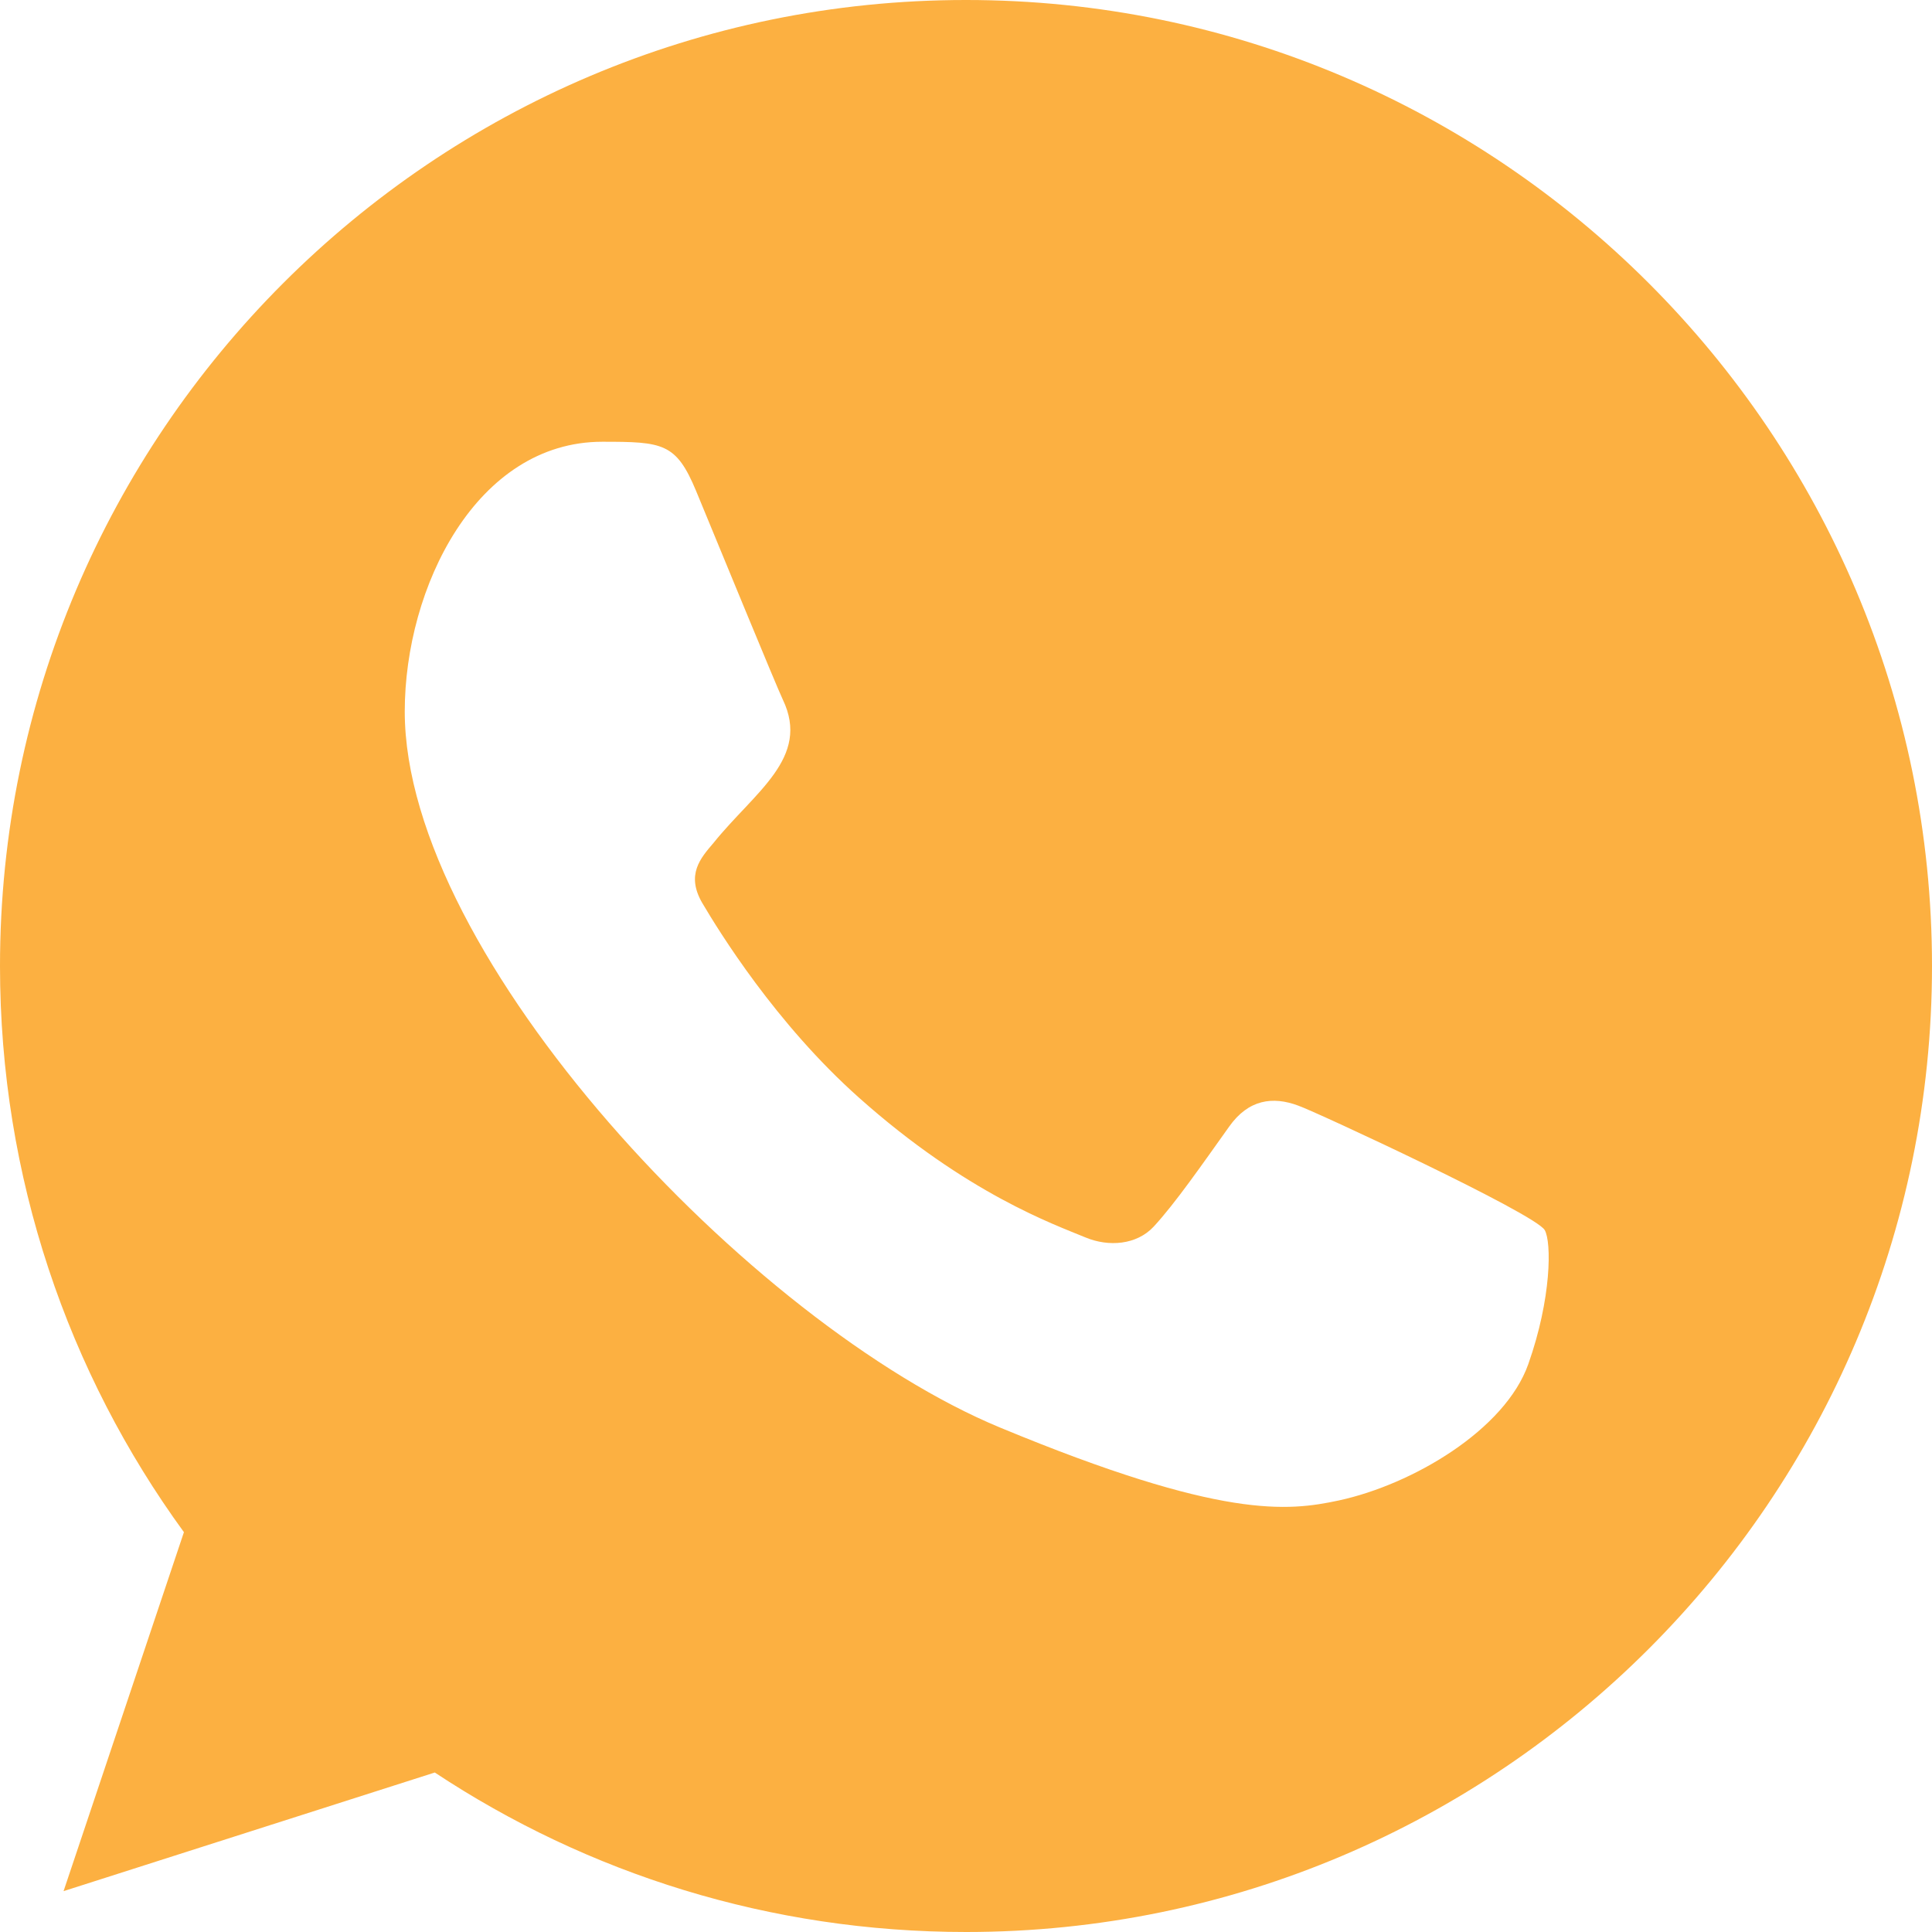
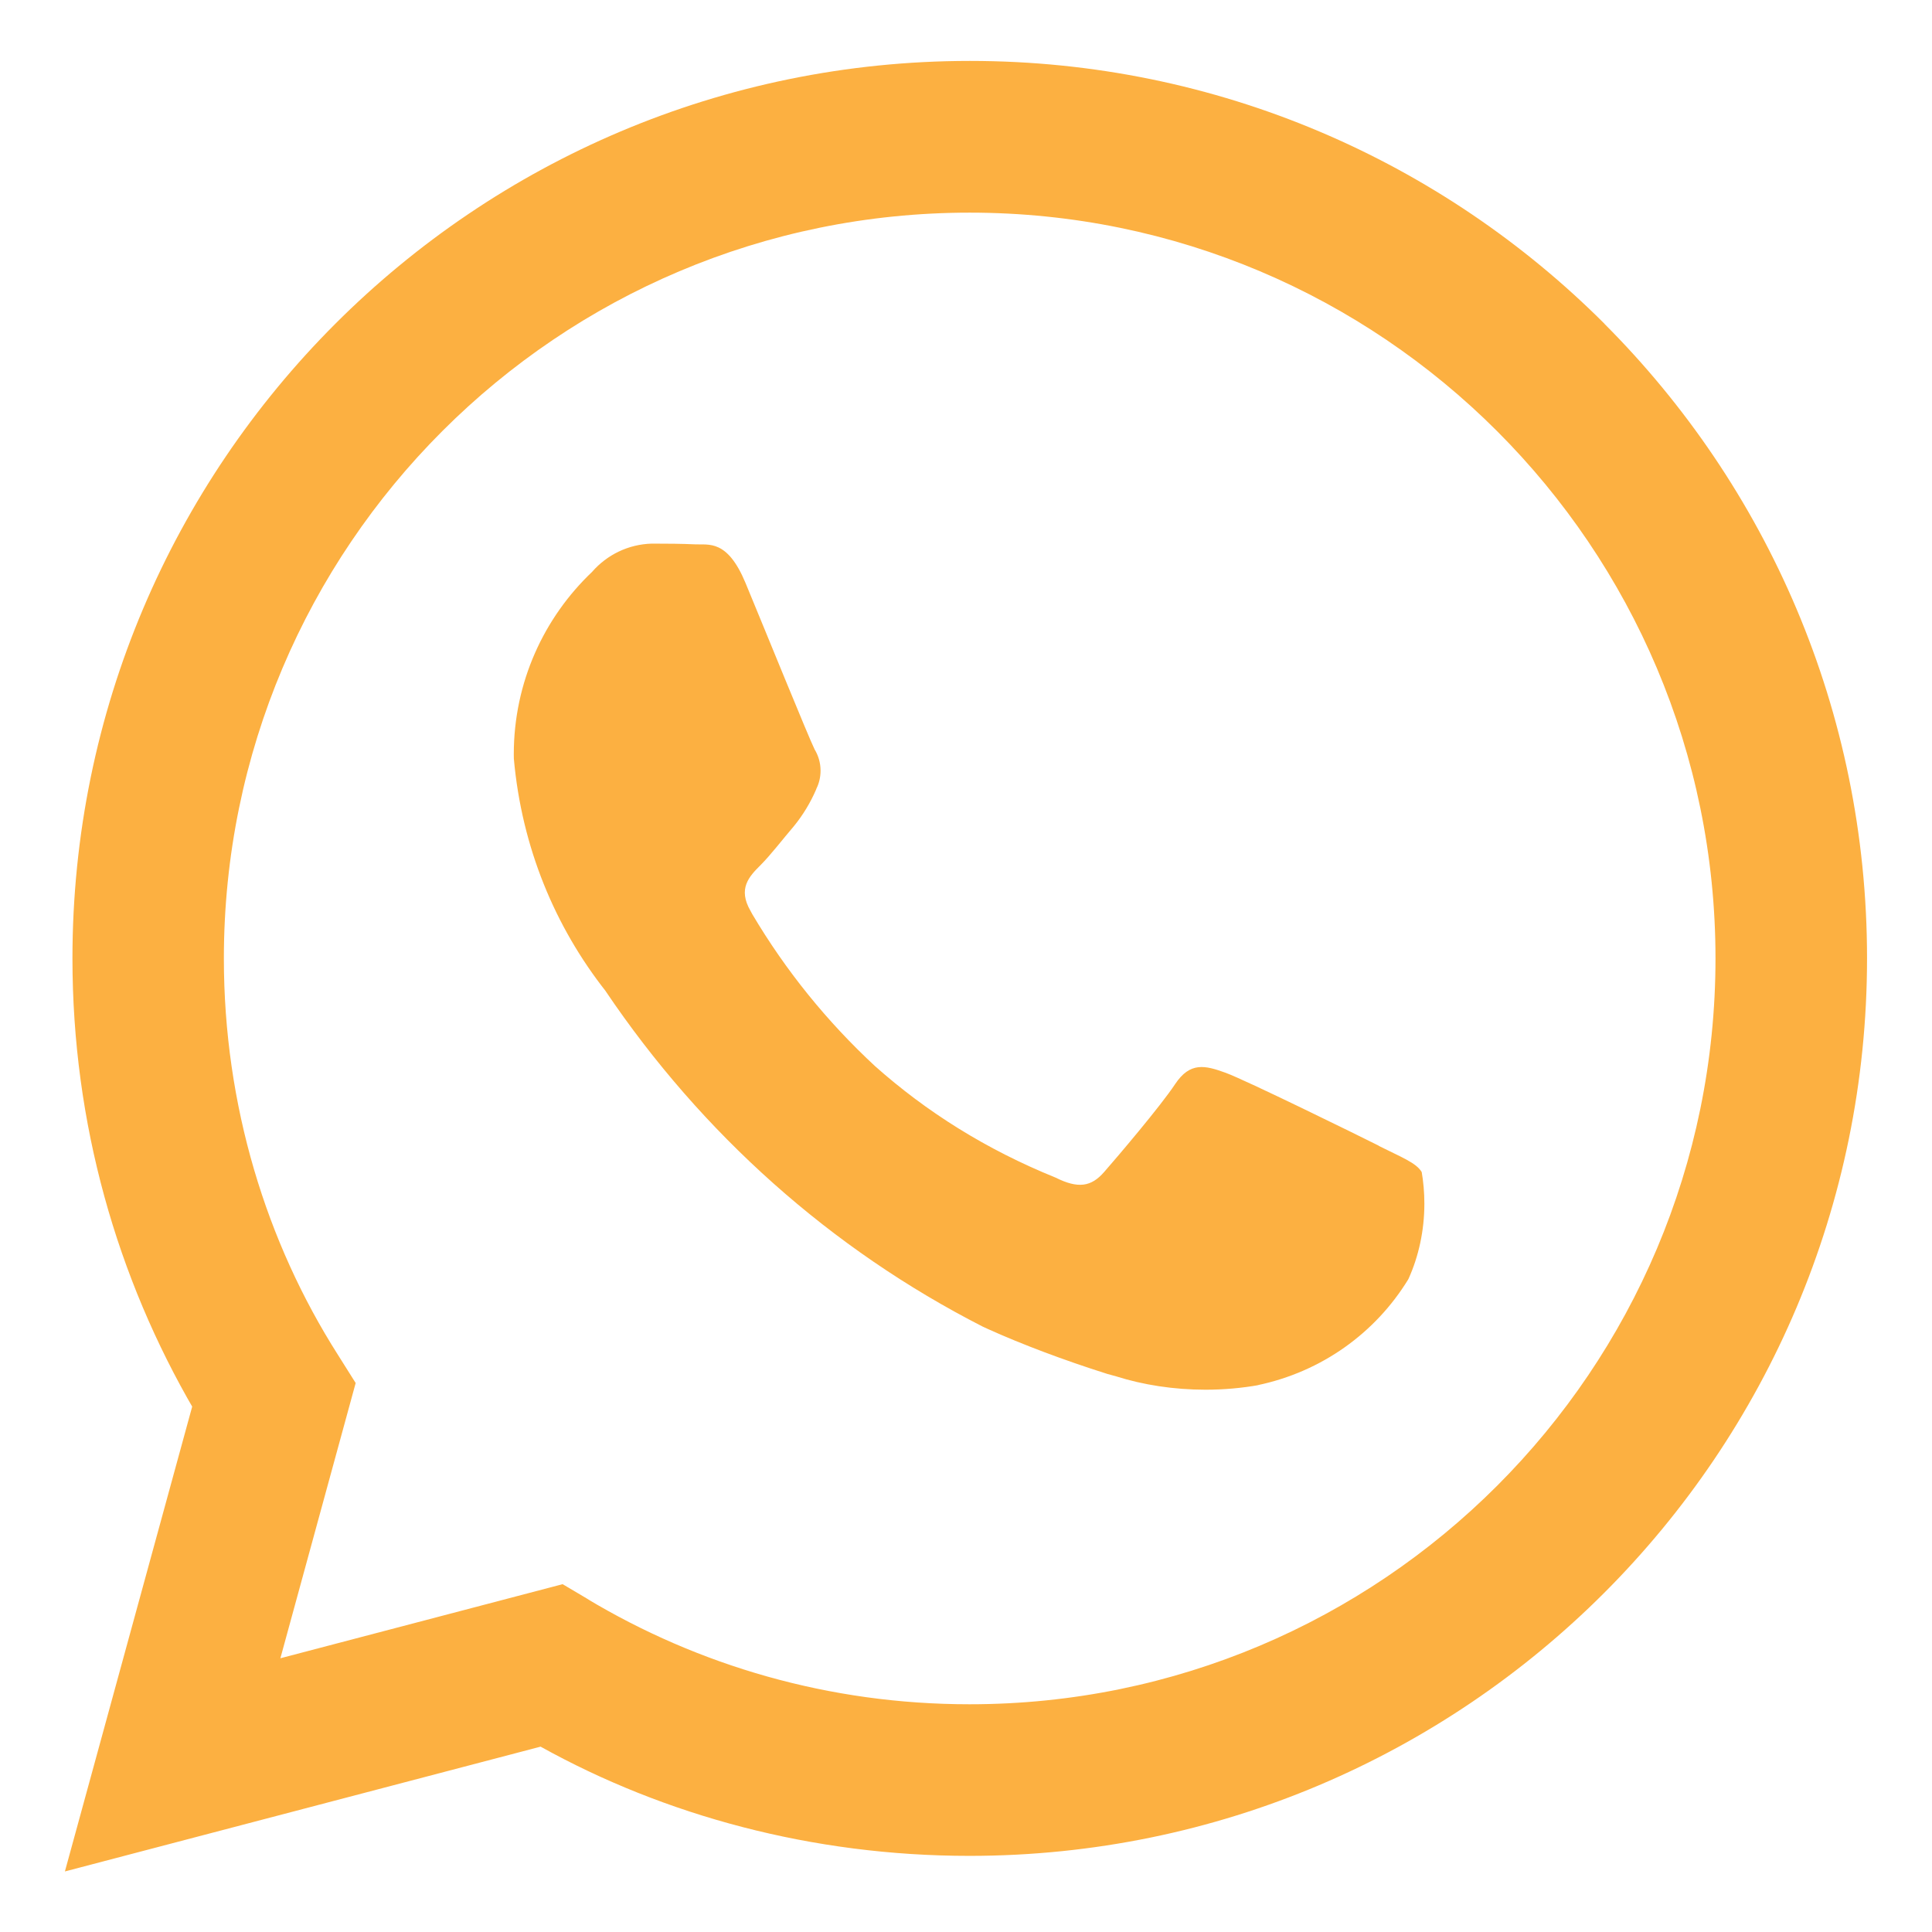
- <svg xmlns="http://www.w3.org/2000/svg" width="800px" height="800px" viewBox="0 0 20 20" version="1.1">
-   <defs>
- 
- </defs>
-   <g id="Page-1" stroke="none" stroke-width="1" fill="none" fill-rule="evenodd">
-     <g id="Dribbble-Light-Preview" transform="translate(-300, -7599)" fill="#FCB041">
-       <g id="icons" transform="translate(56, 160)">
-         <path d="M259.821,7453.121 C259.58,7453.803 258.622,7454.368 257.858,7454.533 C257.335,7454.644 256.653,7454.732 254.355,7453.779 C251.774,7452.71 248.19,7448.901 248.19,7446.366 C248.19,7445.076 248.934,7443.573 250.235,7443.573 C250.861,7443.573 250.999,7443.585 251.205,7444.08 C251.446,7444.662 252.034,7446.096 252.104,7446.243 C252.393,7446.846 251.81,7447.199 251.387,7447.725 C251.252,7447.883 251.099,7448.054 251.27,7448.348 C251.44,7448.636 252.028,7449.594 252.892,7450.363 C254.008,7451.358 254.913,7451.675 255.237,7451.81 C255.478,7451.91 255.766,7451.887 255.942,7451.699 C256.165,7451.458 256.442,7451.058 256.724,7450.663 C256.923,7450.381 257.176,7450.346 257.441,7450.446 C257.62,7450.508 259.895,7451.565 259.991,7451.734 C260.062,7451.857 260.062,7452.439 259.821,7453.121 M254.002,7439 L253.997,7439 L253.997,7439 C248.484,7439 244,7443.485 244,7449 C244,7451.187 244.705,7453.215 245.904,7454.861 L244.658,7458.577 L248.501,7457.349 C250.082,7458.395 251.969,7459 254.002,7459 C259.515,7459 264,7454.515 264,7449 C264,7443.485 259.515,7439 254.002,7439" id="whatsapp-[#128]">
- 
- </path>
-       </g>
-     </g>
+ <svg xmlns="http://www.w3.org/2000/svg" fill="#FCB041" viewBox="0 0 32 32" version="1.1" stroke="#FCB041" stroke-width="0">
+   <g id="SVGRepo_bgCarrier" stroke-width="0" />
+   <g id="SVGRepo_tracerCarrier" stroke-linecap="round" stroke-linejoin="round" />
+   <g id="SVGRepo_iconCarrier">
+     <path d="M26.576 5.363c-2.69-2.69-6.406-4.354-10.511-4.354-8.209 0-14.865 6.655-14.865 14.865 0 2.732 0.737 5.291 2.022 7.491l-0.038-0.070-2.109 7.702 7.879-2.067c2.051 1.139 4.498 1.809 7.102 1.809h0.006c8.209-0.003 14.862-6.659 14.862-14.868 0-4.103-1.662-7.817-4.349-10.507l0 0zM16.062 28.228h-0.005c-0 0-0.001 0-0.001 0-2.319 0-4.489-0.64-6.342-1.753l0.056 0.031-0.451-0.267-4.675 1.227 1.247-4.559-0.294-0.467c-1.185-1.862-1.889-4.131-1.889-6.565 0-6.822 5.531-12.353 12.353-12.353s12.353 5.531 12.353 12.353c0 6.822-5.53 12.353-12.353 12.353h-0zM22.838 18.977c-0.371-0.186-2.197-1.083-2.537-1.208-0.341-0.124-0.589-0.185-0.837 0.187-0.246 0.371-0.958 1.207-1.175 1.455-0.216 0.249-0.434 0.279-0.805 0.094-1.15-0.466-2.138-1.087-2.997-1.852l0.010 0.009c-0.799-0.74-1.484-1.587-2.037-2.521l-0.028-0.052c-0.216-0.371-0.023-0.572 0.162-0.757 0.167-0.166 0.372-0.434 0.557-0.65 0.146-0.179 0.271-0.384 0.366-0.604l0.006-0.017c0.043-0.087 0.068-0.188 0.068-0.296 0-0.131-0.037-0.253-0.101-0.357l0.002 0.003c-0.094-0.186-0.836-2.014-1.145-2.758-0.302-0.724-0.609-0.625-0.836-0.637-0.216-0.010-0.464-0.012-0.712-0.012-0.395 0.010-0.746 0.188-0.988 0.463l-0.001 0.002c-0.802 0.761-1.3 1.834-1.3 3.023 0 0.026 0 0.053 0.001 0.079l-0-0.004c0.131 1.467 0.681 2.784 1.527 3.857l-0.012-0.015c1.604 2.379 3.742 4.282 6.251 5.564l0.094 0.043c0.548 0.248 1.25 0.513 1.968 0.74l0.149 0.041c0.442 0.14 0.951 0.221 1.479 0.221 0.303 0 0.601-0.027 0.889-0.078l-0.031 0.004c1.069-0.223 1.956-0.868 2.497-1.749l0.009-0.017c0.165-0.366 0.261-0.793 0.261-1.242 0-0.185-0.016-0.366-0.047-0.542l0.003 0.019c-0.092-0.155-0.34-0.247-0.712-0.434z" />
  </g>
</svg>
